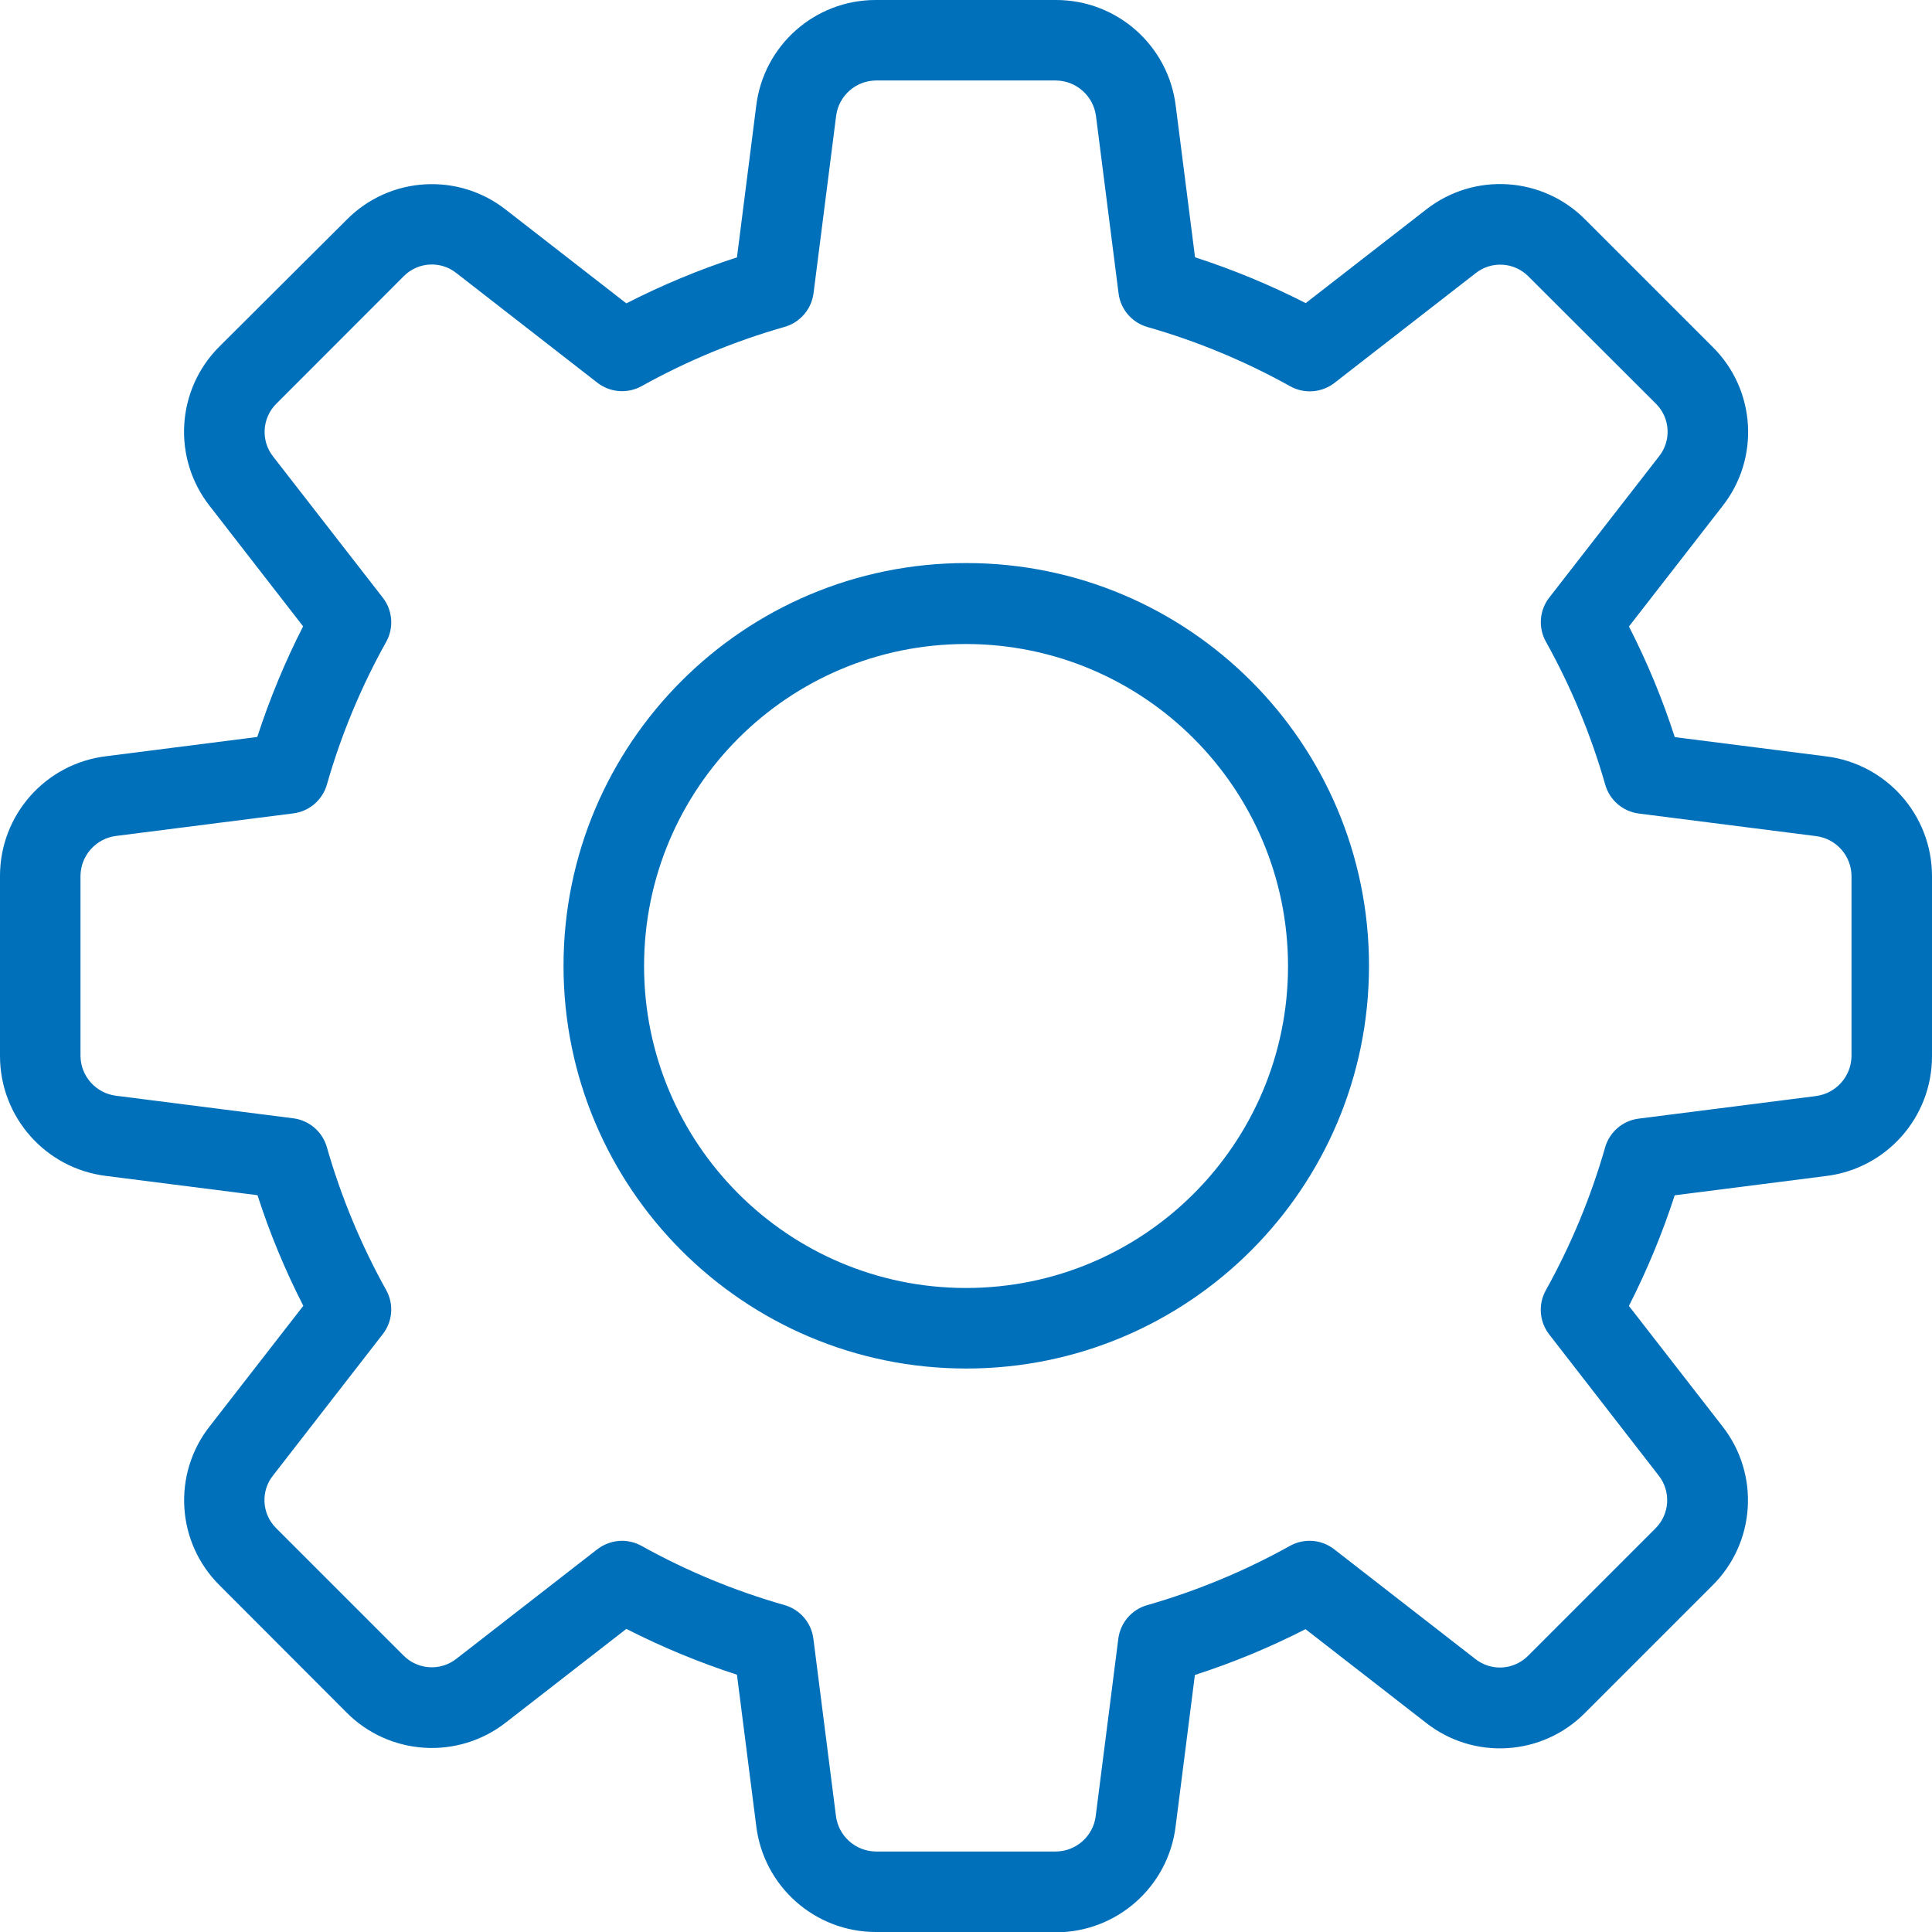
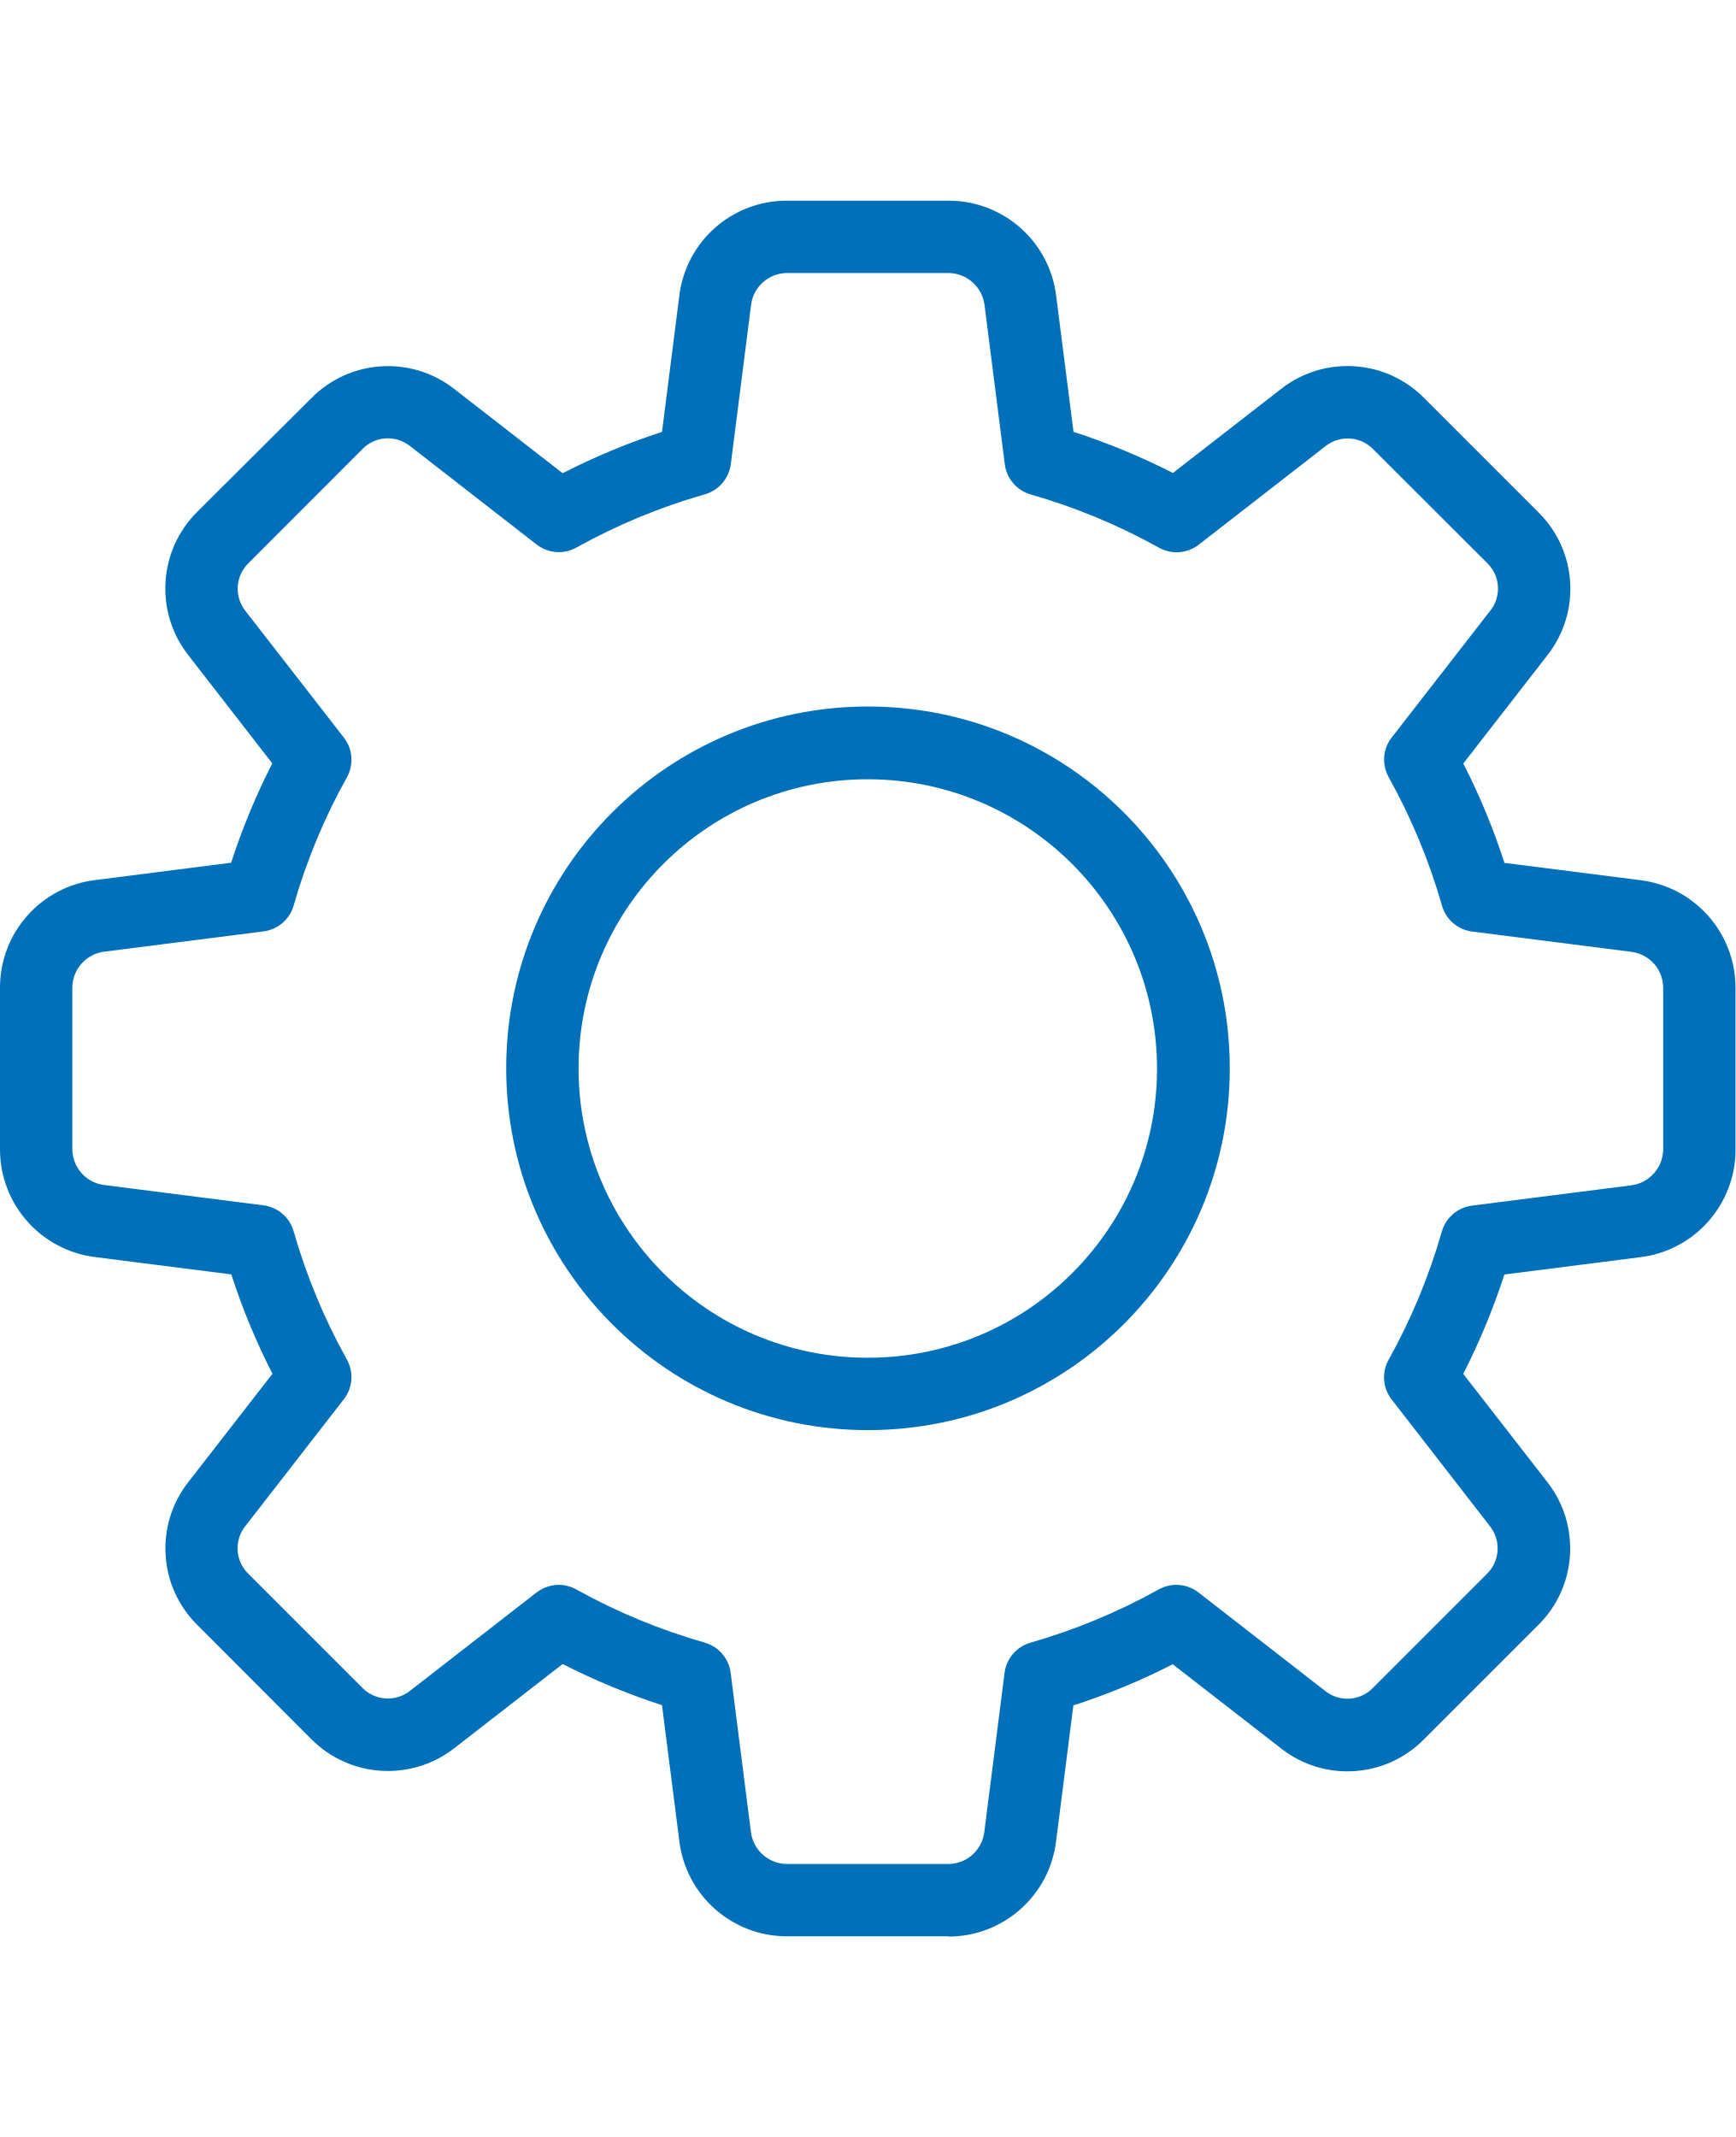
- <svg xmlns="http://www.w3.org/2000/svg" width="36.938" height="36.938" viewBox="0 0 36.938 36.938">
+ <svg xmlns="http://www.w3.org/2000/svg" width="30" height="36.938" viewBox="0 0 36.938 36.938">
  <defs>
    <style>.a{fill:#0070ba;}</style>
  </defs>
  <g transform="translate(0 0)">
    <path class="a" d="M20.193,36.938H16.745a2.305,2.305,0,0,1-2.287-2.032l-.368-2.887a14.544,14.544,0,0,1-2.115-.876l-2.3,1.787a2.3,2.3,0,0,1-3.055-.194L4.2,30.312a2.29,2.29,0,0,1-.188-3.046l1.787-2.3a14.21,14.21,0,0,1-.876-2.115l-2.893-.368A2.31,2.31,0,0,1,0,20.193V16.745a2.305,2.305,0,0,1,2.032-2.287l2.887-.368a14.544,14.544,0,0,1,.876-2.115l-1.785-2.3A2.3,2.3,0,0,1,4.2,6.62L6.629,4.2a2.291,2.291,0,0,1,3.046-.188l2.3,1.788A14.492,14.492,0,0,1,14.09,4.92l.368-2.893A2.3,2.3,0,0,1,16.745,0h3.448A2.305,2.305,0,0,1,22.48,2.032l.368,2.887a14.492,14.492,0,0,1,2.116.876l2.3-1.787a2.294,2.294,0,0,1,3.055.2l2.424,2.424a2.29,2.29,0,0,1,.188,3.046l-1.787,2.3a14.21,14.21,0,0,1,.876,2.115l2.893.368a2.308,2.308,0,0,1,2.025,2.289v3.448a2.305,2.305,0,0,1-2.032,2.287l-2.887.368a14.545,14.545,0,0,1-.876,2.115l1.787,2.3a2.293,2.293,0,0,1-.2,3.055l-2.424,2.424a2.288,2.288,0,0,1-3.046.188l-2.3-1.787a14.209,14.209,0,0,1-2.115.876l-.368,2.893a2.308,2.308,0,0,1-2.289,2.027Zm-8.3-7.48a.78.78,0,0,1,.376.1A12.918,12.918,0,0,0,15,30.688a.768.768,0,0,1,.551.642l.431,3.386a.778.778,0,0,0,.76.683h3.448a.775.775,0,0,0,.759-.676l.432-3.392a.768.768,0,0,1,.551-.642,12.918,12.918,0,0,0,2.73-1.133.768.768,0,0,1,.847.065l2.693,2.093a.757.757,0,0,0,1.008-.052l2.439-2.439a.761.761,0,0,0,.06-1.016L29.62,25.514a.768.768,0,0,1-.065-.846,12.918,12.918,0,0,0,1.133-2.73.768.768,0,0,1,.642-.551l3.386-.431a.781.781,0,0,0,.683-.762V16.745a.775.775,0,0,0-.676-.759l-3.392-.432A.768.768,0,0,1,30.69,15a12.918,12.918,0,0,0-1.133-2.73.765.765,0,0,1,.065-.847l2.093-2.693a.755.755,0,0,0-.051-1.007L29.224,5.287a.758.758,0,0,0-1.016-.06L25.515,7.32a.771.771,0,0,1-.848.065,12.865,12.865,0,0,0-2.73-1.133.768.768,0,0,1-.551-.642l-.431-3.386a.781.781,0,0,0-.762-.685H16.745a.775.775,0,0,0-.759.676l-.432,3.392A.772.772,0,0,1,15,6.25a12.861,12.861,0,0,0-2.73,1.131.771.771,0,0,1-.848-.063L8.731,5.225a.755.755,0,0,0-1.007.051L5.285,7.717a.761.761,0,0,0-.06,1.016l2.093,2.693a.768.768,0,0,1,.065.847A12.838,12.838,0,0,0,6.25,15a.768.768,0,0,1-.642.551l-3.386.431a.778.778,0,0,0-.683.76v3.448a.775.775,0,0,0,.676.759l3.392.432a.768.768,0,0,1,.642.551,12.918,12.918,0,0,0,1.133,2.73.765.765,0,0,1-.065.847L5.224,28.205a.755.755,0,0,0,.051,1.007l2.439,2.439a.761.761,0,0,0,1.016.06l2.693-2.093a.793.793,0,0,1,.474-.16Z" transform="translate(0 0)" />
  </g>
  <g transform="translate(10.774 10.774)">
    <path class="a" d="M14.7,22.391a7.7,7.7,0,1,1,7.7-7.7A7.7,7.7,0,0,1,14.7,22.391Zm0-13.852A6.156,6.156,0,1,0,20.852,14.7,6.163,6.163,0,0,0,14.7,8.539Z" transform="translate(-7 -7)" />
  </g>
</svg>
